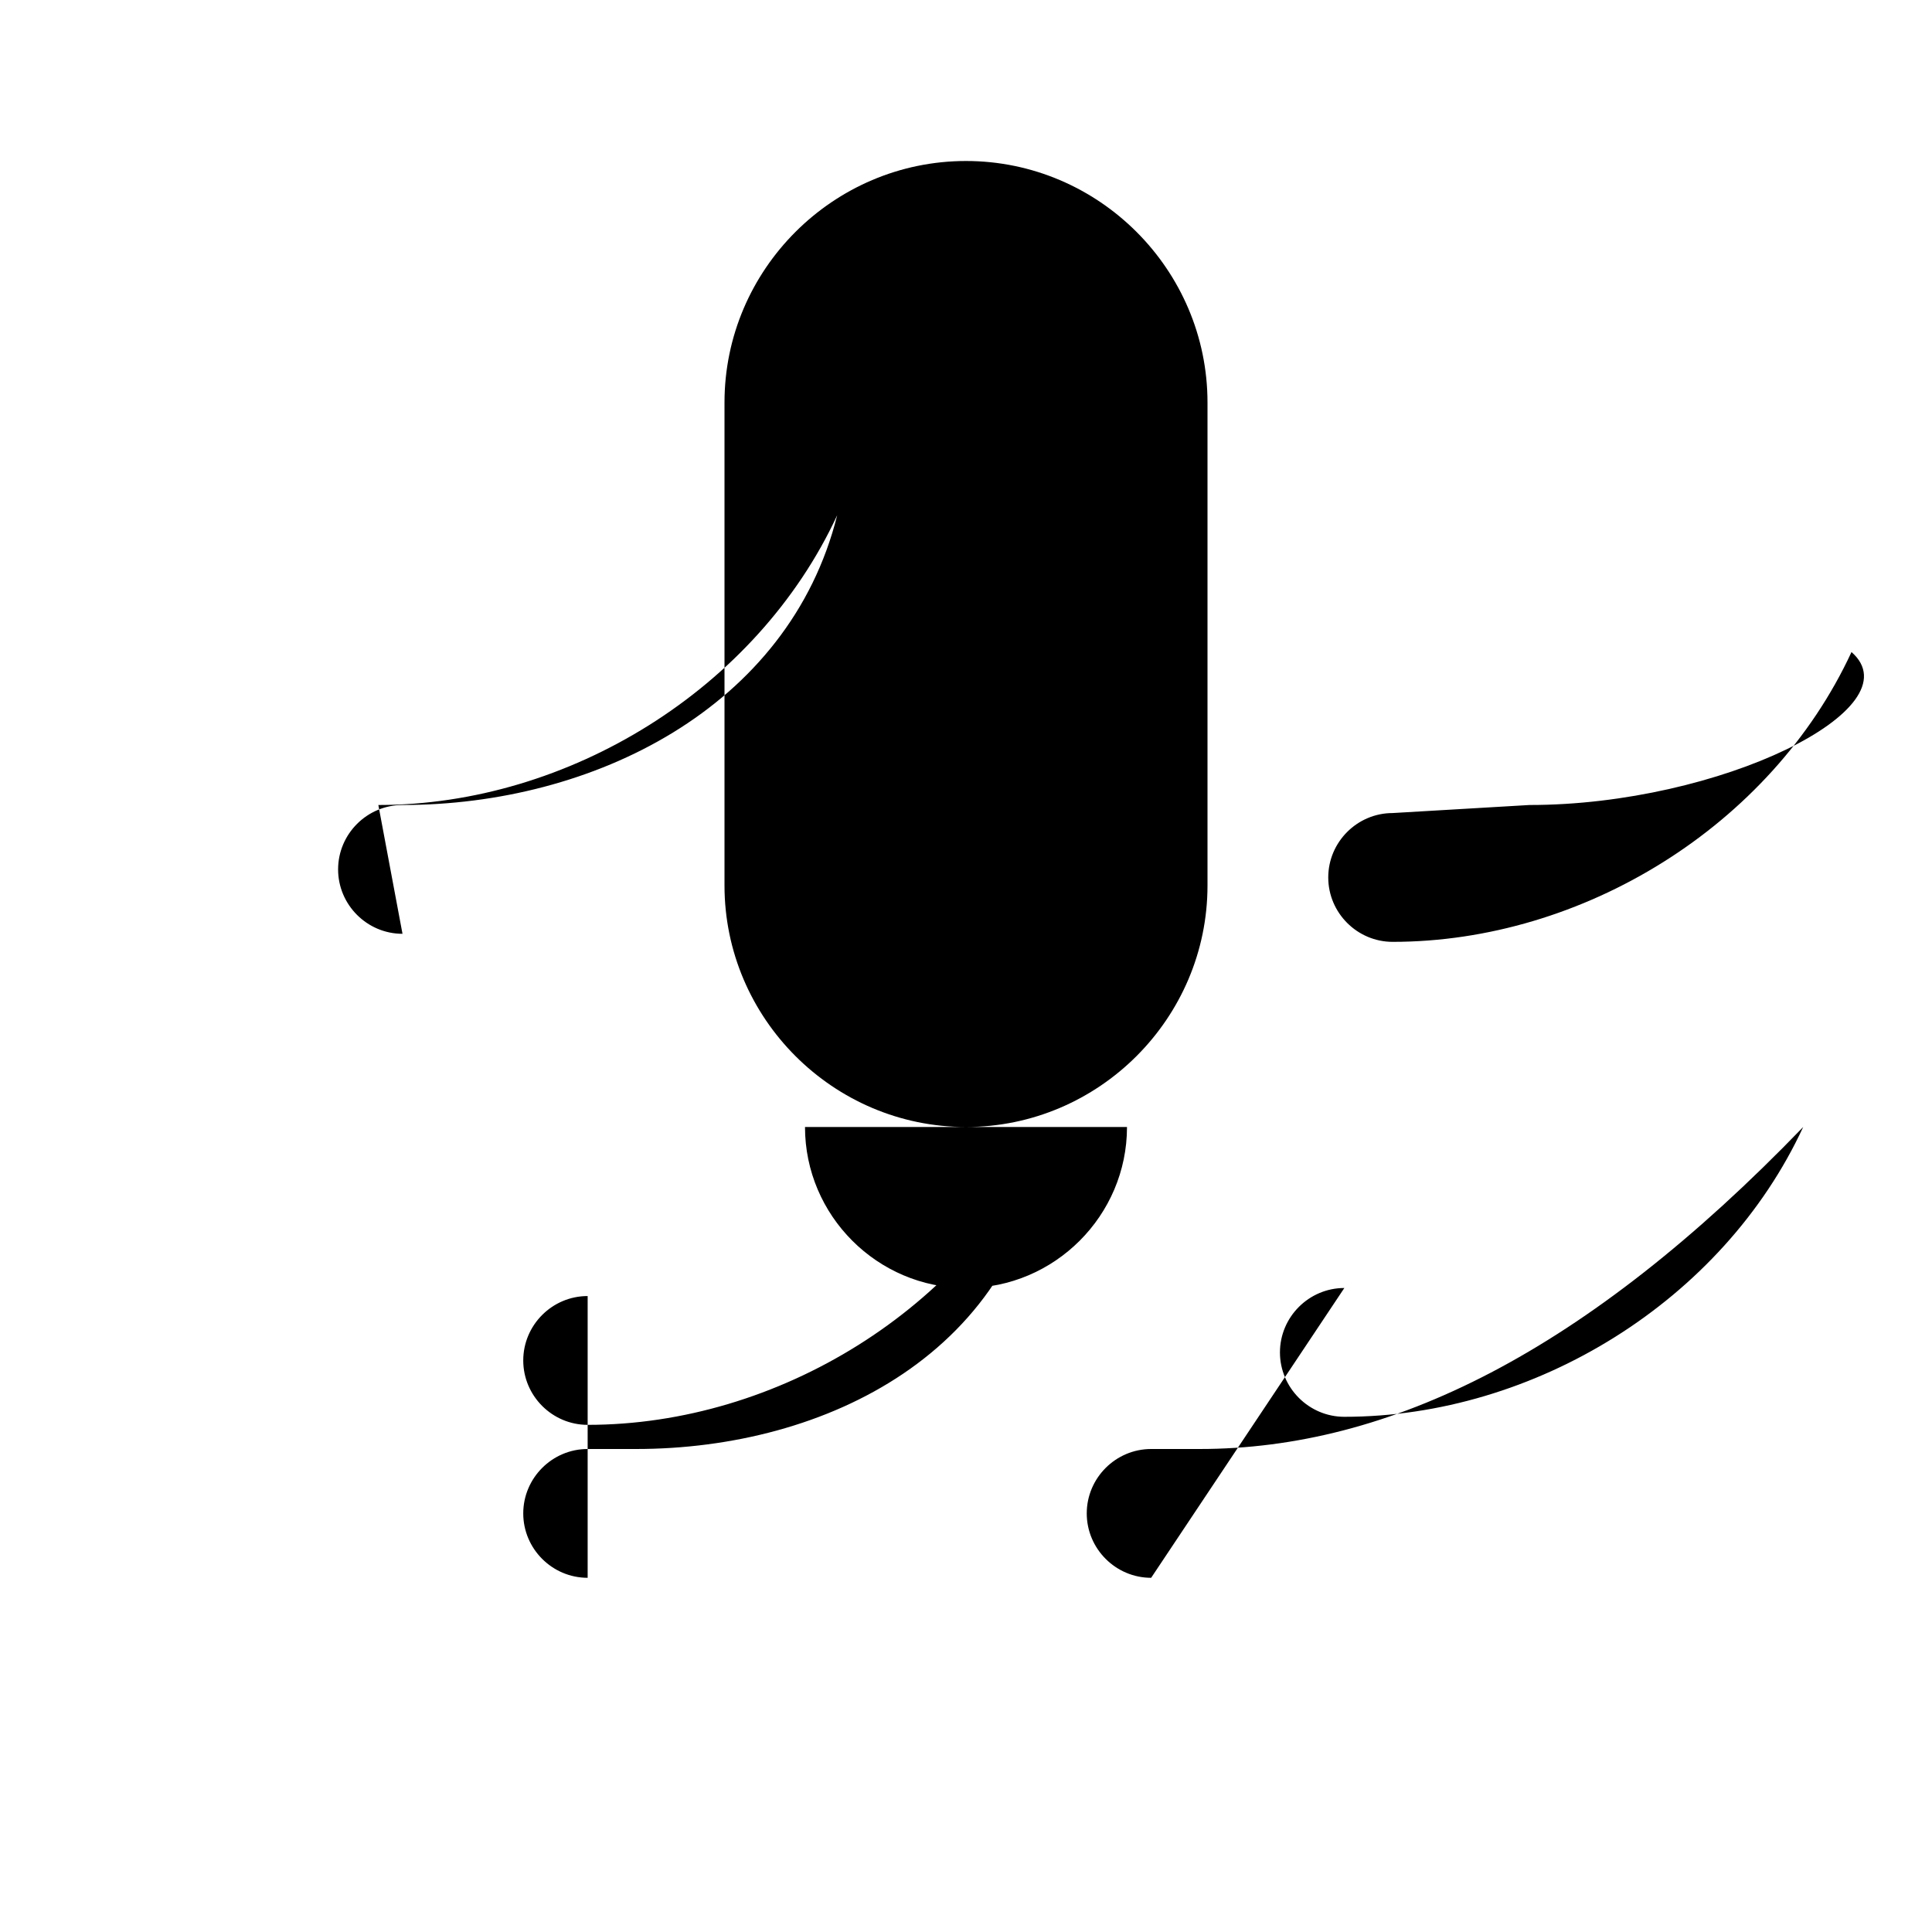
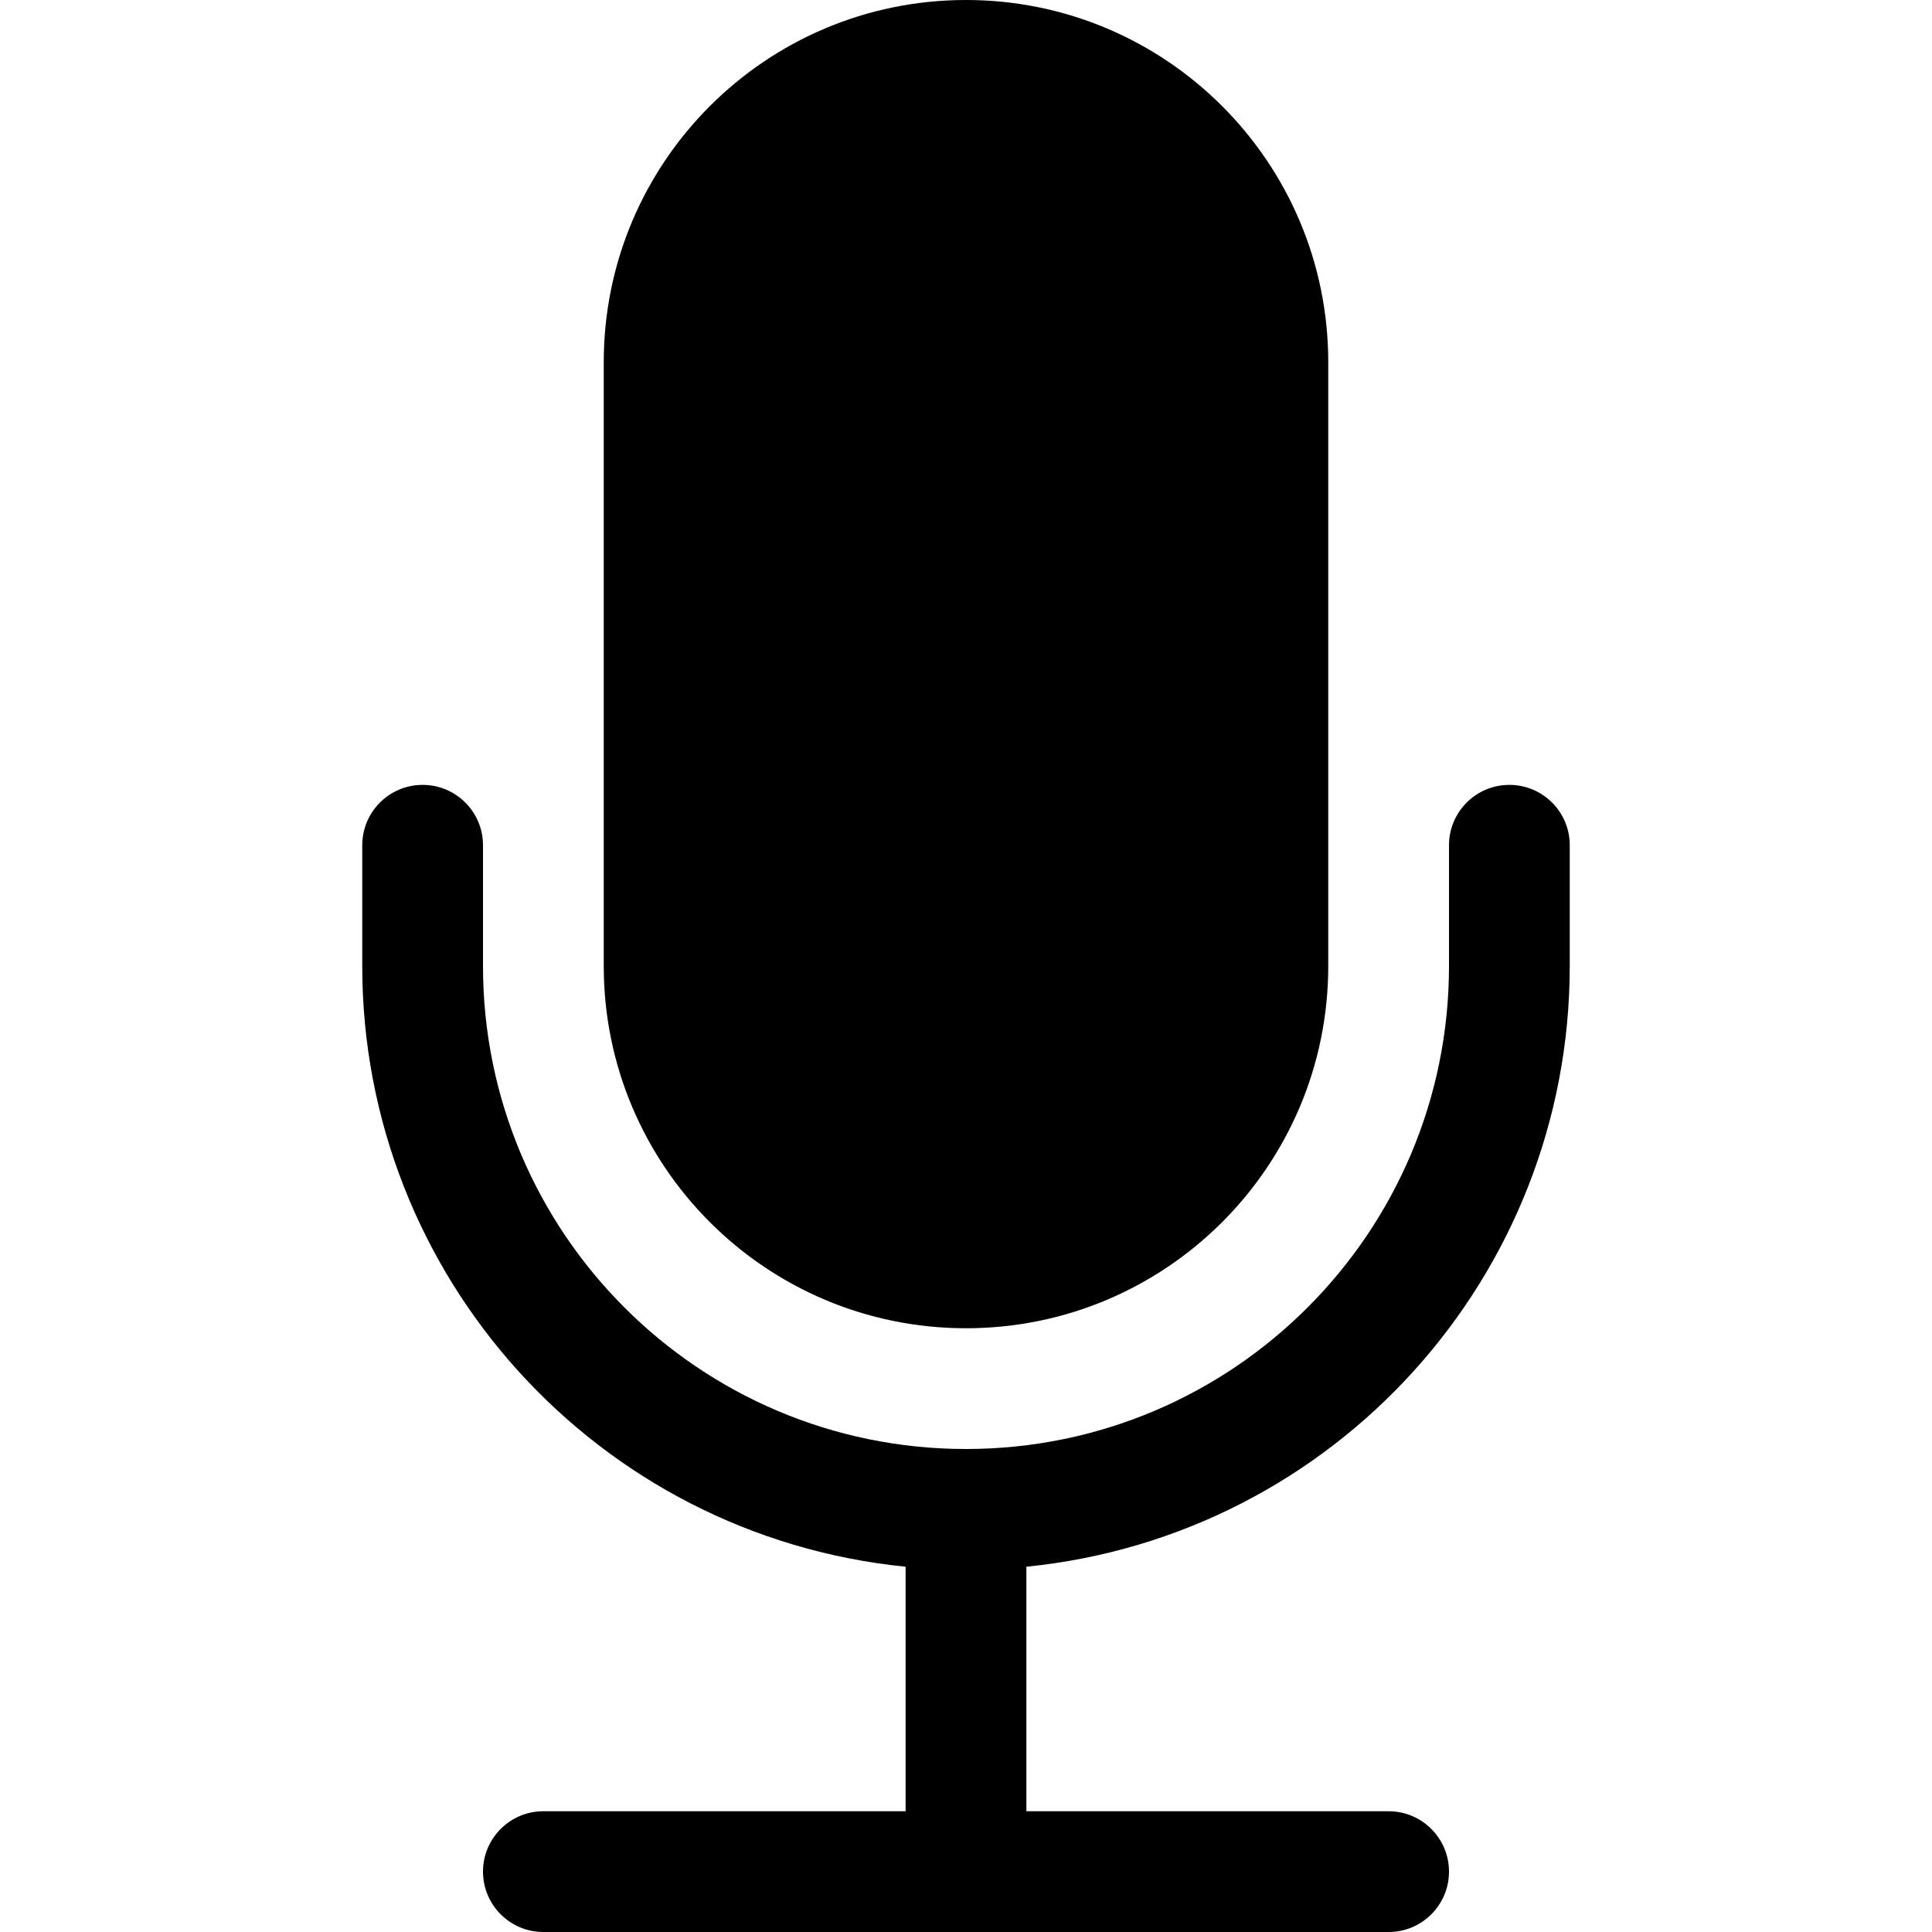
- <svg xmlns="http://www.w3.org/2000/svg" viewBox="0 0 24 24" fill="currentColor" width="24px" height="24px">
-   <path d="M12 14c1.65 0 3-1.35 3-3V5c0-1.65-1.35-3-3-3S9 3.35 9 5v6c0 1.65 1.35 3 3 3zm5.3-3.9c-.44 0-.8.36-.8.8s.36.8.8.8c2.36 0 4.7-1.44 5.7-3.6C23.8 8.8 21.36 10 19 10zM4.7 10c2.36 0 4.7-1.44 5.7-3.6C9.8 8.8 7.36 10 5 10c-.44 0-.8.36-.8.8s.36.8.8.8zM12 16c-1.1 0-2-.9-2-2h4c0 1.1-.9 2-2 2zM7.3 16.1c-.44 0-.8.36-.8.8s.36.8.8.8c2.36 0 4.7-1.44 5.7-3.6C12.7 16.8 10.26 18 7.9 18H7.3c-.44 0-.8.36-.8.8s.36.8.8.8zM16.7 16c-.44 0-.8.36-.8.8s.36.8.8.8c2.36 0 4.7-1.44 5.7-3.6C19.7 16.8 17.26 18 14.9 18H14.3c-.44 0-.8.36-.8.8s.36.8.8.8z" />
+ <svg xmlns="http://www.w3.org/2000/svg" width="16" height="16" fill="currentColor" class="bi bi-mic-fill" viewBox="0 0 16 16">
+   <path d="M5 3a3 3 0 0 1 6 0v5a3 3 0 0 1-6 0z" />
+   <path d="M3.5 6.5A.5.5 0 0 1 4 7v1a4 4 0 0 0 8 0V7a.5.5 0 0 1 1 0v1a5 5 0 0 1-4.5 4.975V15h3a.5.5 0 0 1 0 1h-7a.5.5 0 0 1 0-1h3v-2.025A5 5 0 0 1 3 8V7a.5.5 0 0 1 .5-.5" />
</svg>
